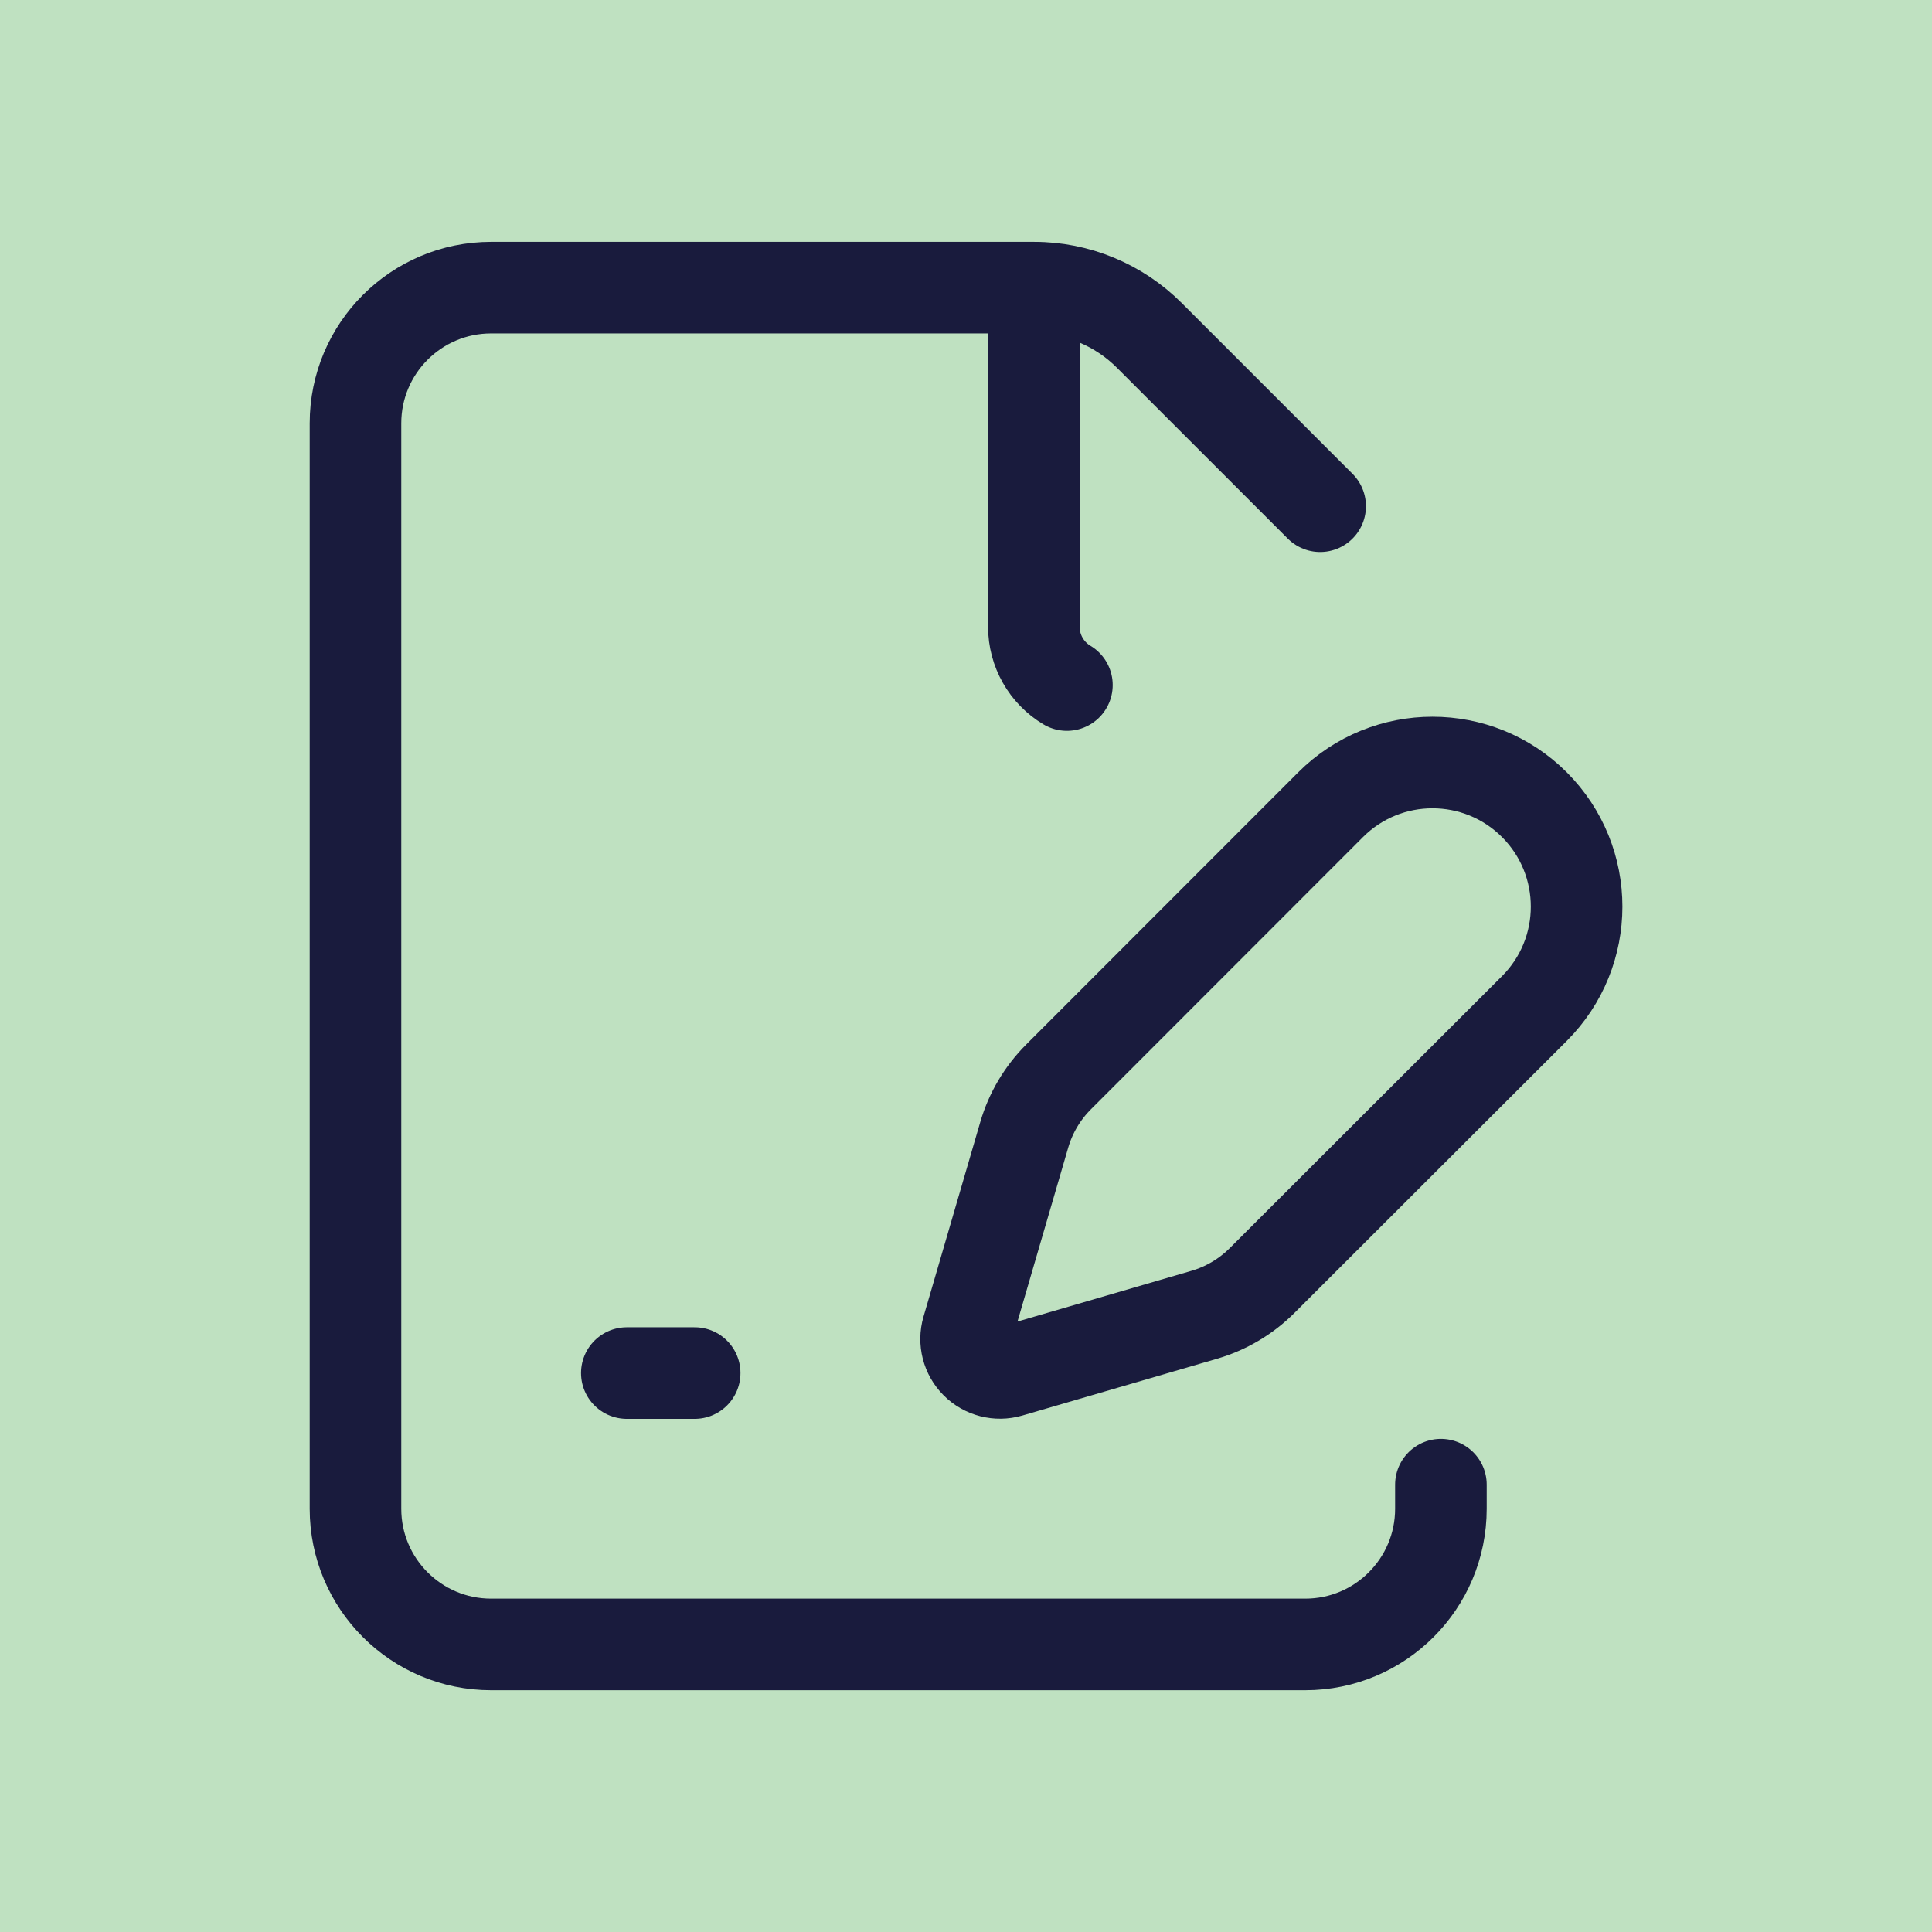
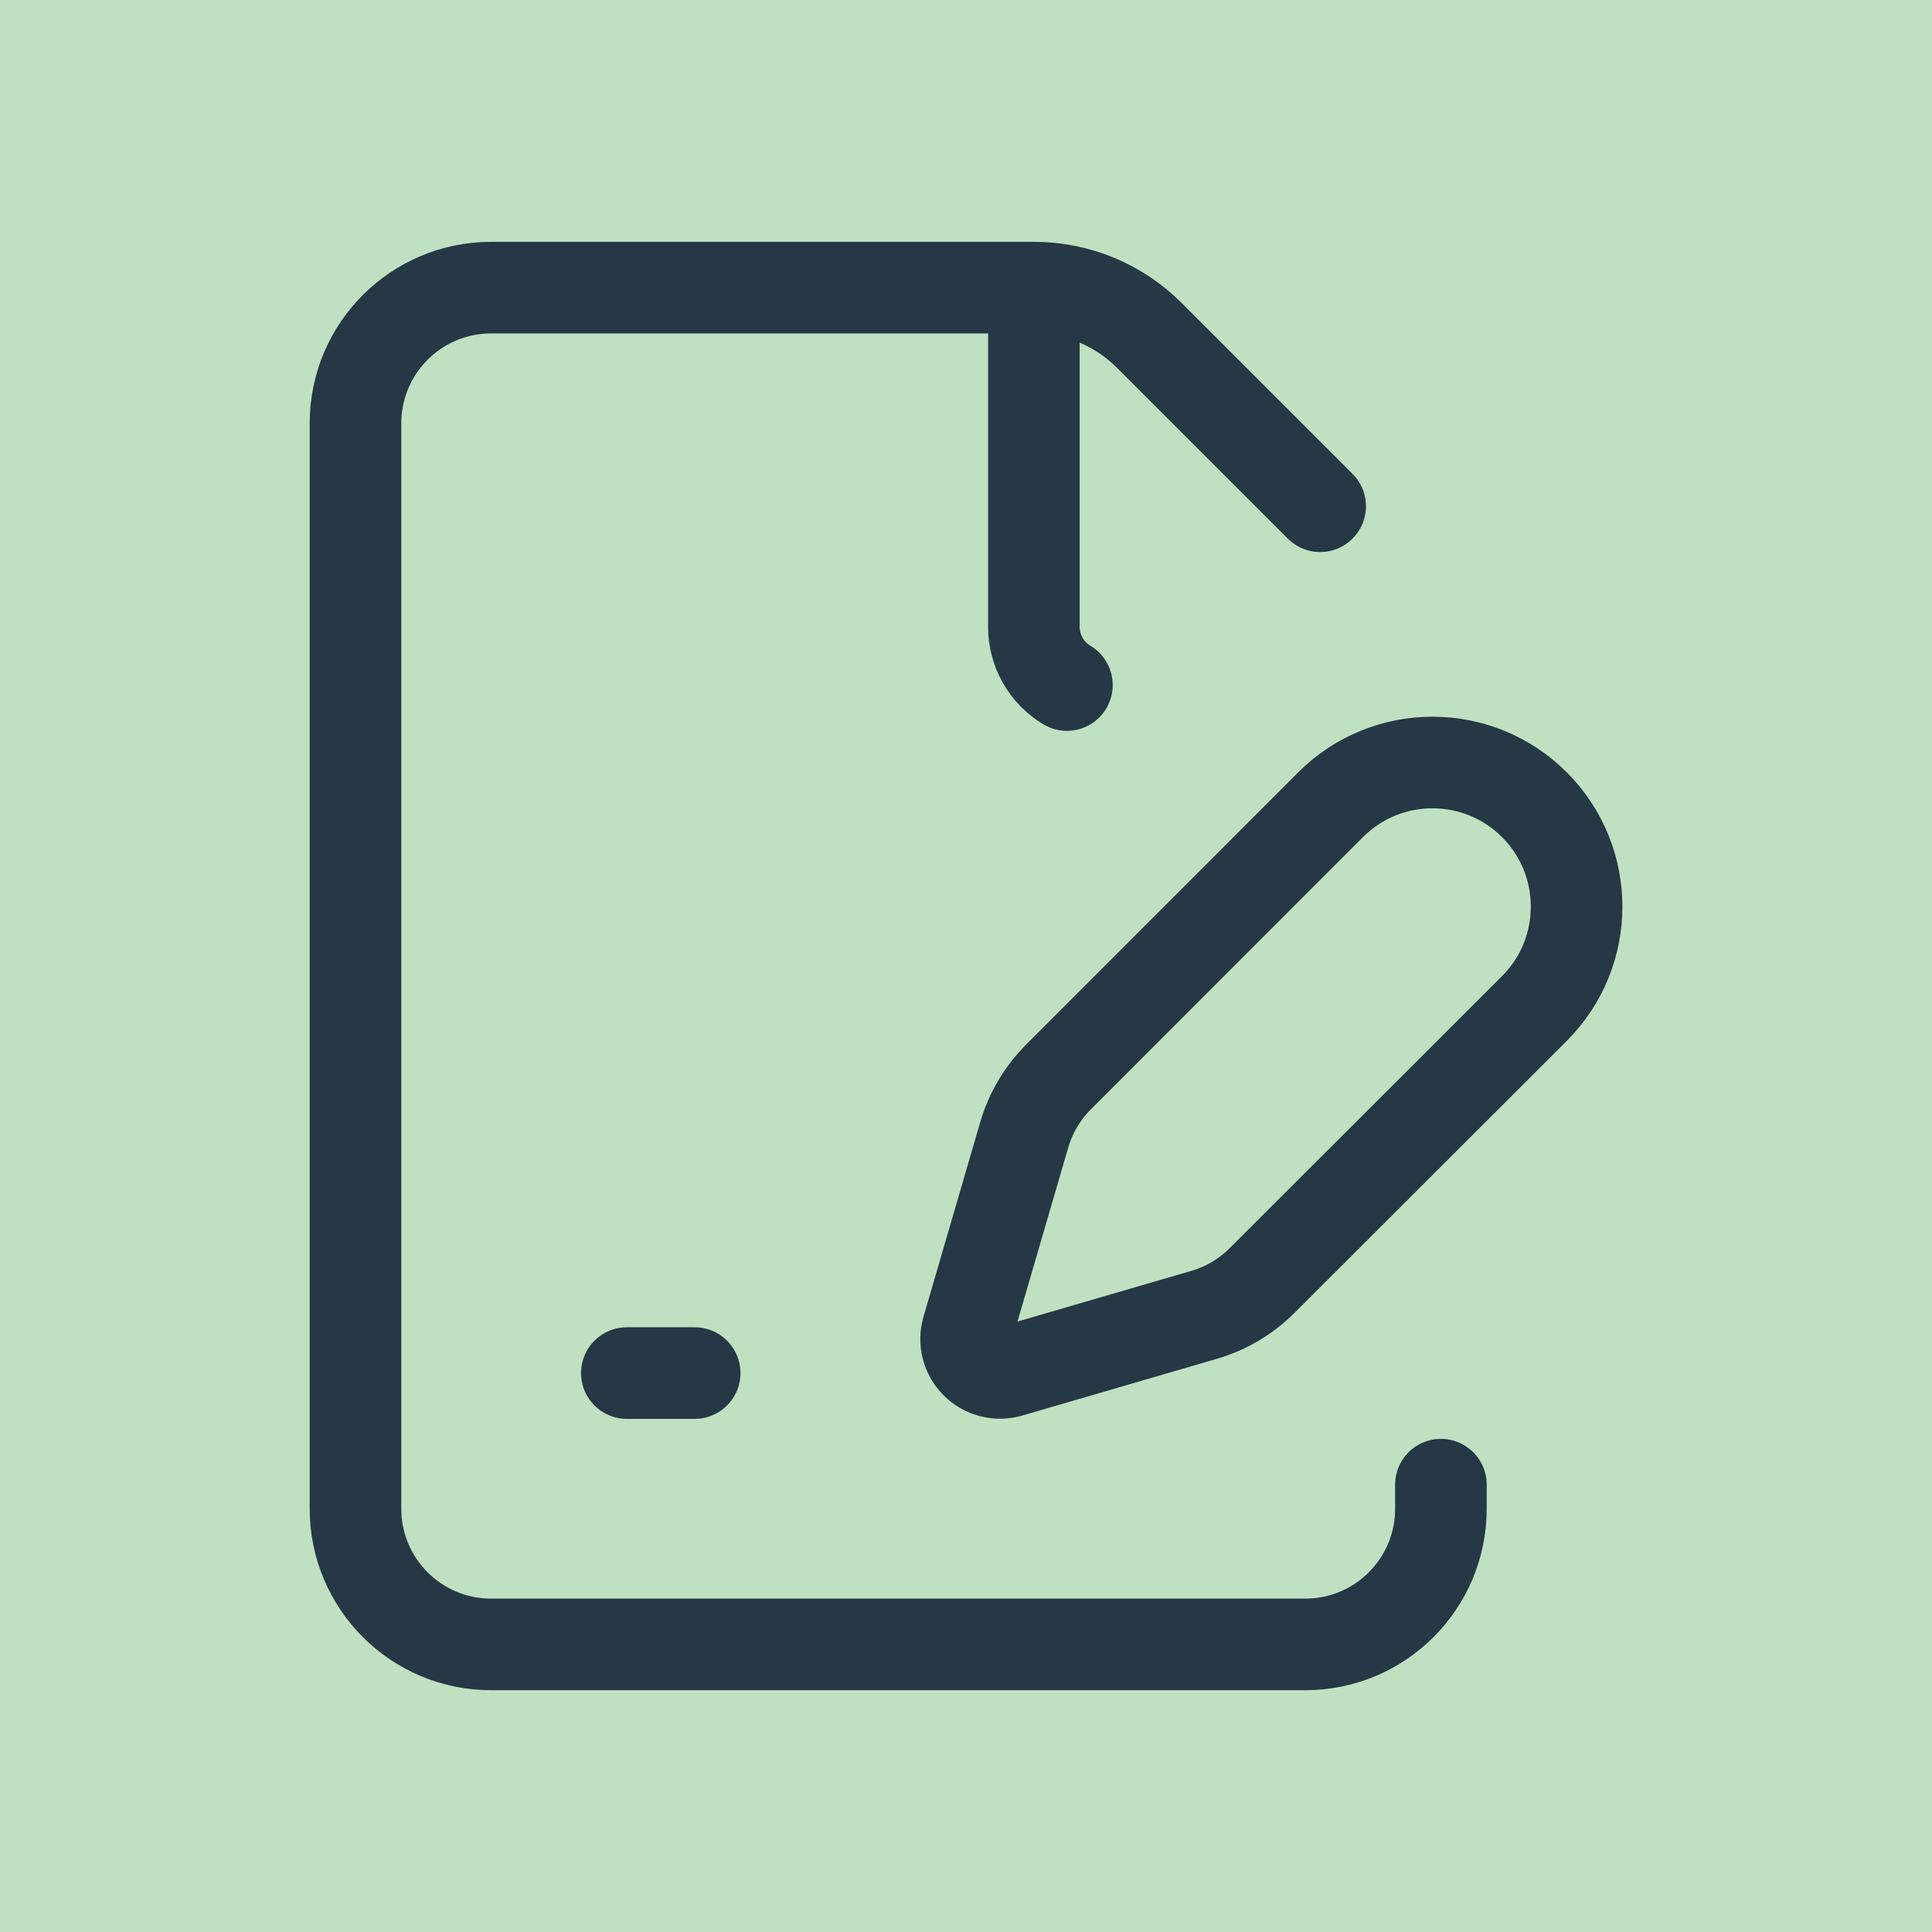
<svg xmlns="http://www.w3.org/2000/svg" width="1254" height="1254" viewBox="-1.24 -2.24 28.479 28.479" preserveAspectRatio="xMidYMid meet" role="img" aria-labelledby="contentassist-title contentassist-description">
  <rect x="-1.24" y="-2.24" width="28.479" height="28.479" fill="#bfe1c1" aria-hidden="true" />
-   <g id="contentassist-artwork" fill="none" stroke="#191b3d" stroke-width="1.35" stroke-linecap="round" stroke-linejoin="round">
+   <g id="contentassist-artwork" fill="none" stroke="#263746" stroke-width="1.35" stroke-linecap="round" stroke-linejoin="round">
    <path d="M14.364 13.634a2 2 0 0 0-.506.854l-.837 2.87a.5.5 0 0 0 .62.62l2.87-.837a2 2 0 0 0 .854-.506l4.013-4.009a1 1 0 0 0-3.004-3.004z" />
    <path d="M14.487 7.858A1 1 0 0 1 14 7V2" />
    <path d="M20 19.645V20a2 2 0 0 1-2 2H6a2 2 0 0 1-2-2V4a2 2 0 0 1 2-2h8a2.4 2.4 0 0 1 1.704.706l2.516 2.516" />
    <path d="M8 18h1" />
  </g>
</svg>
